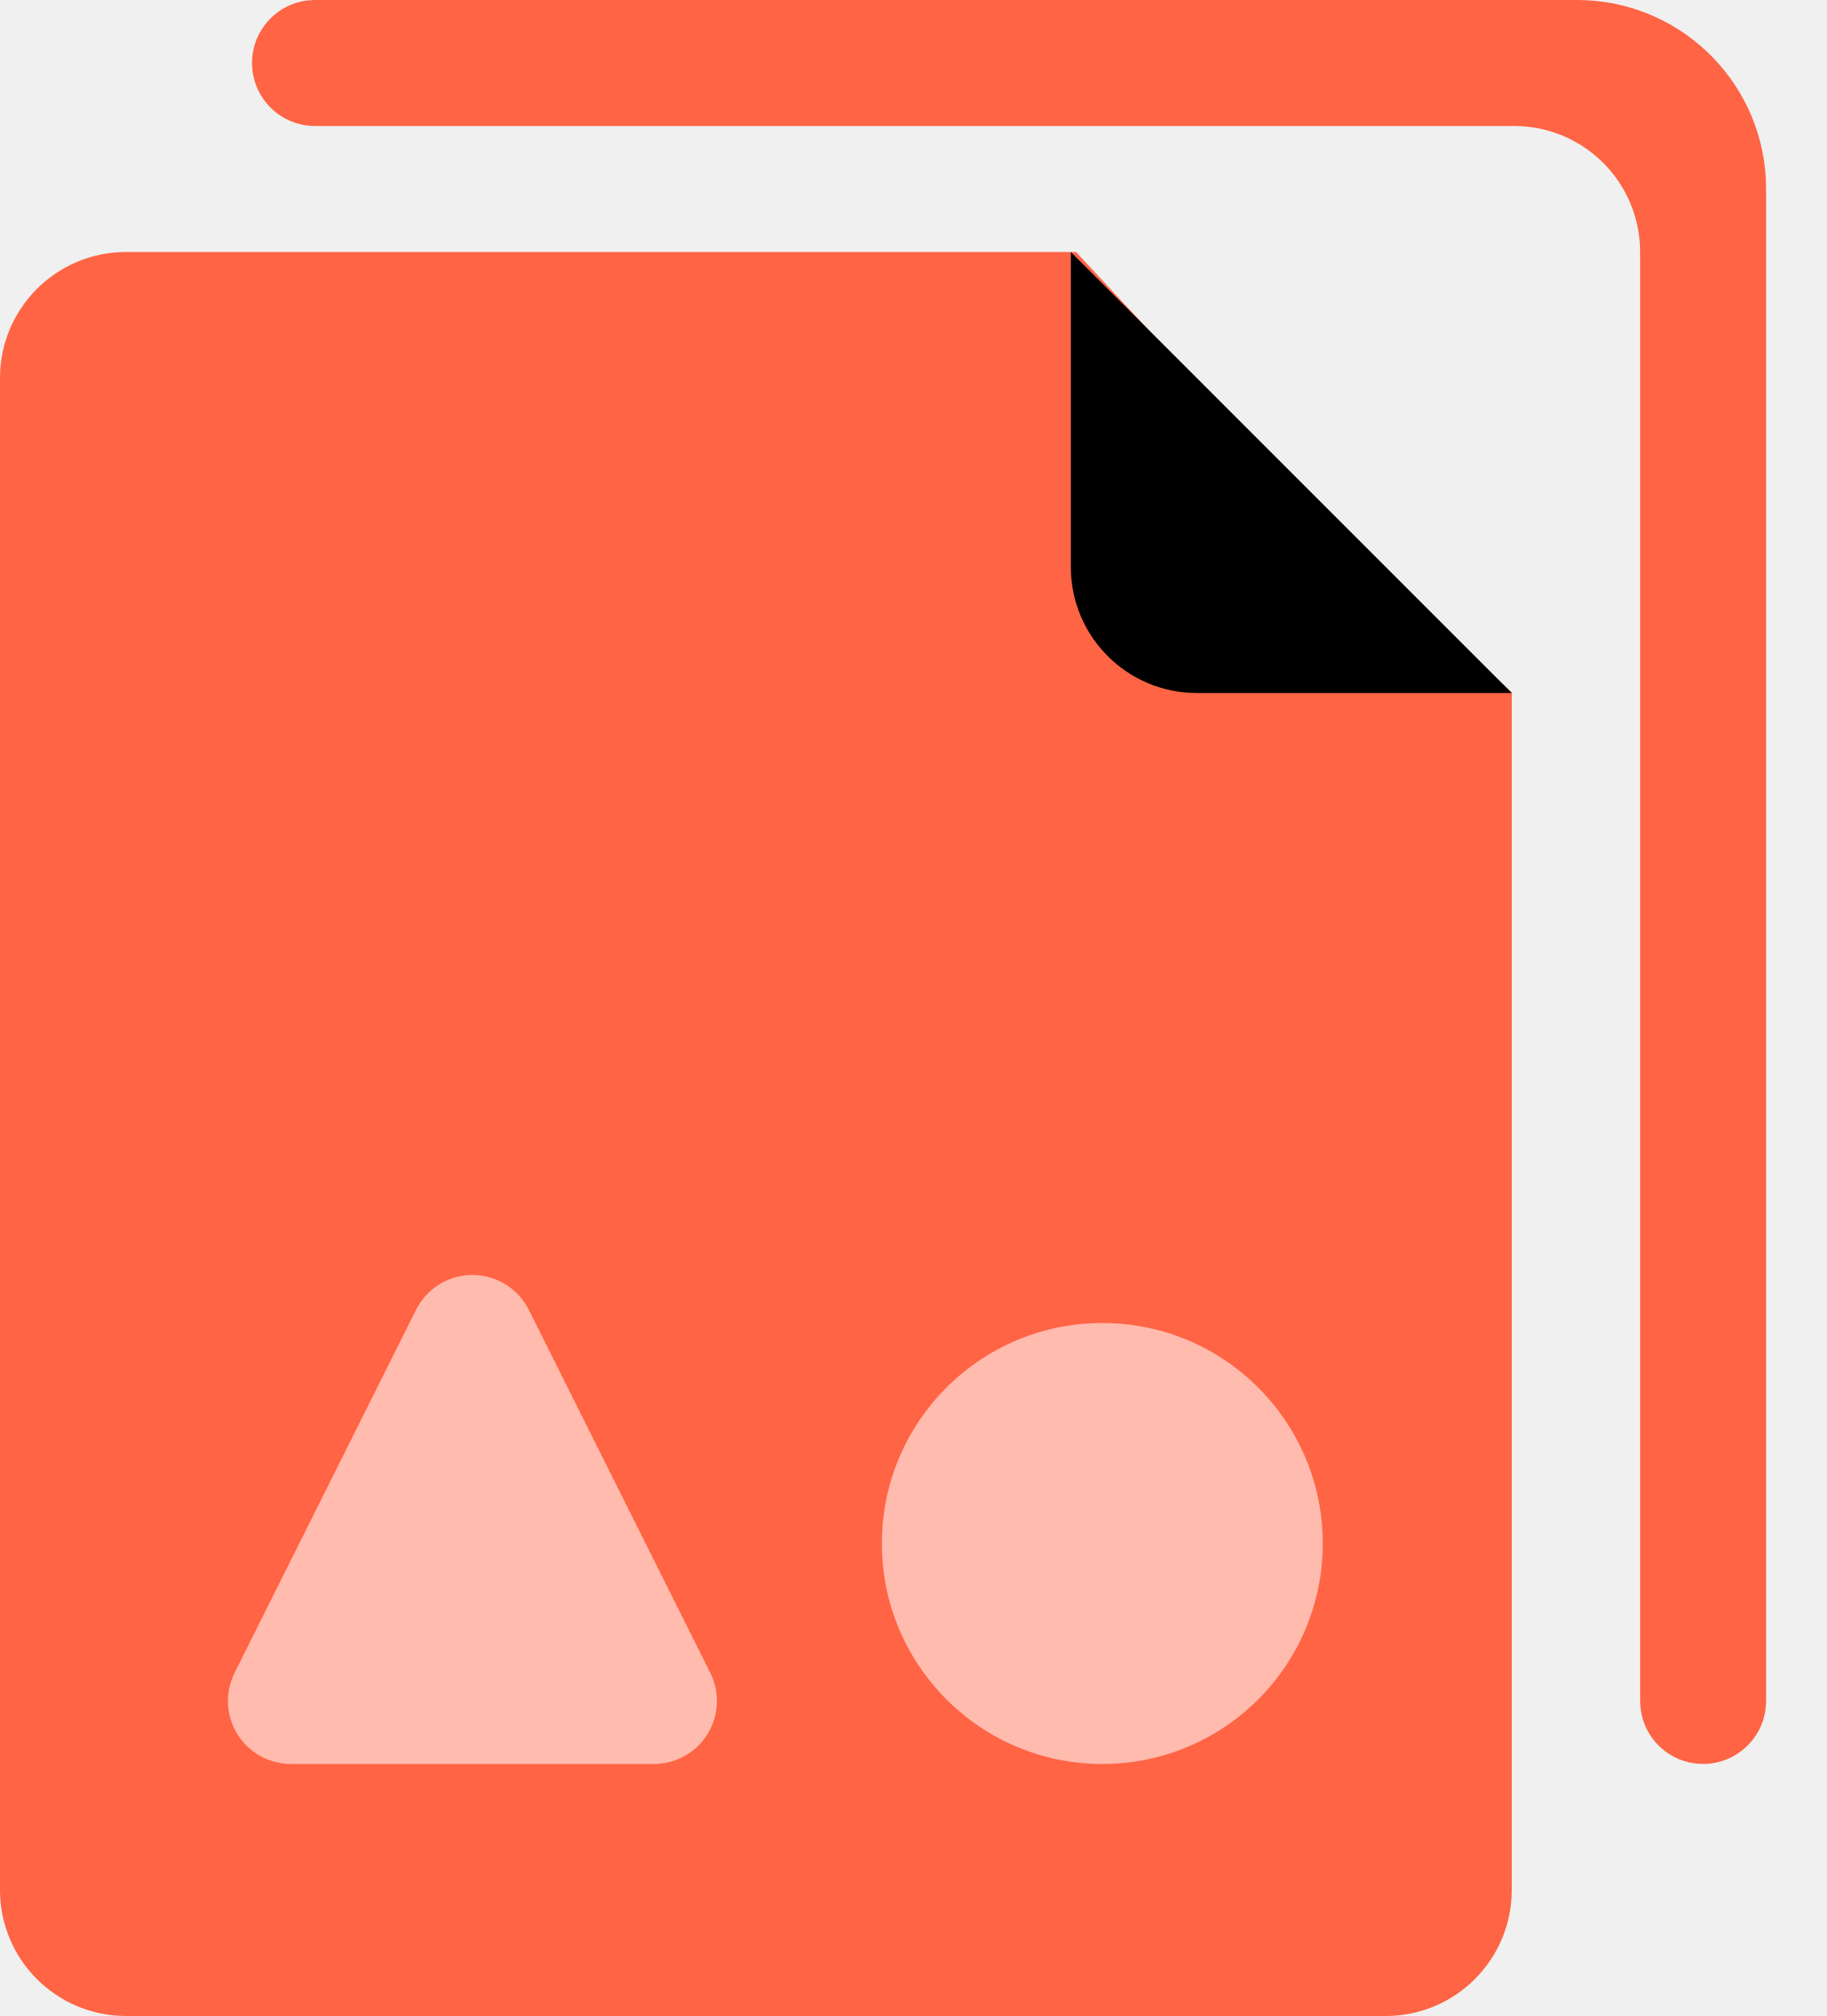
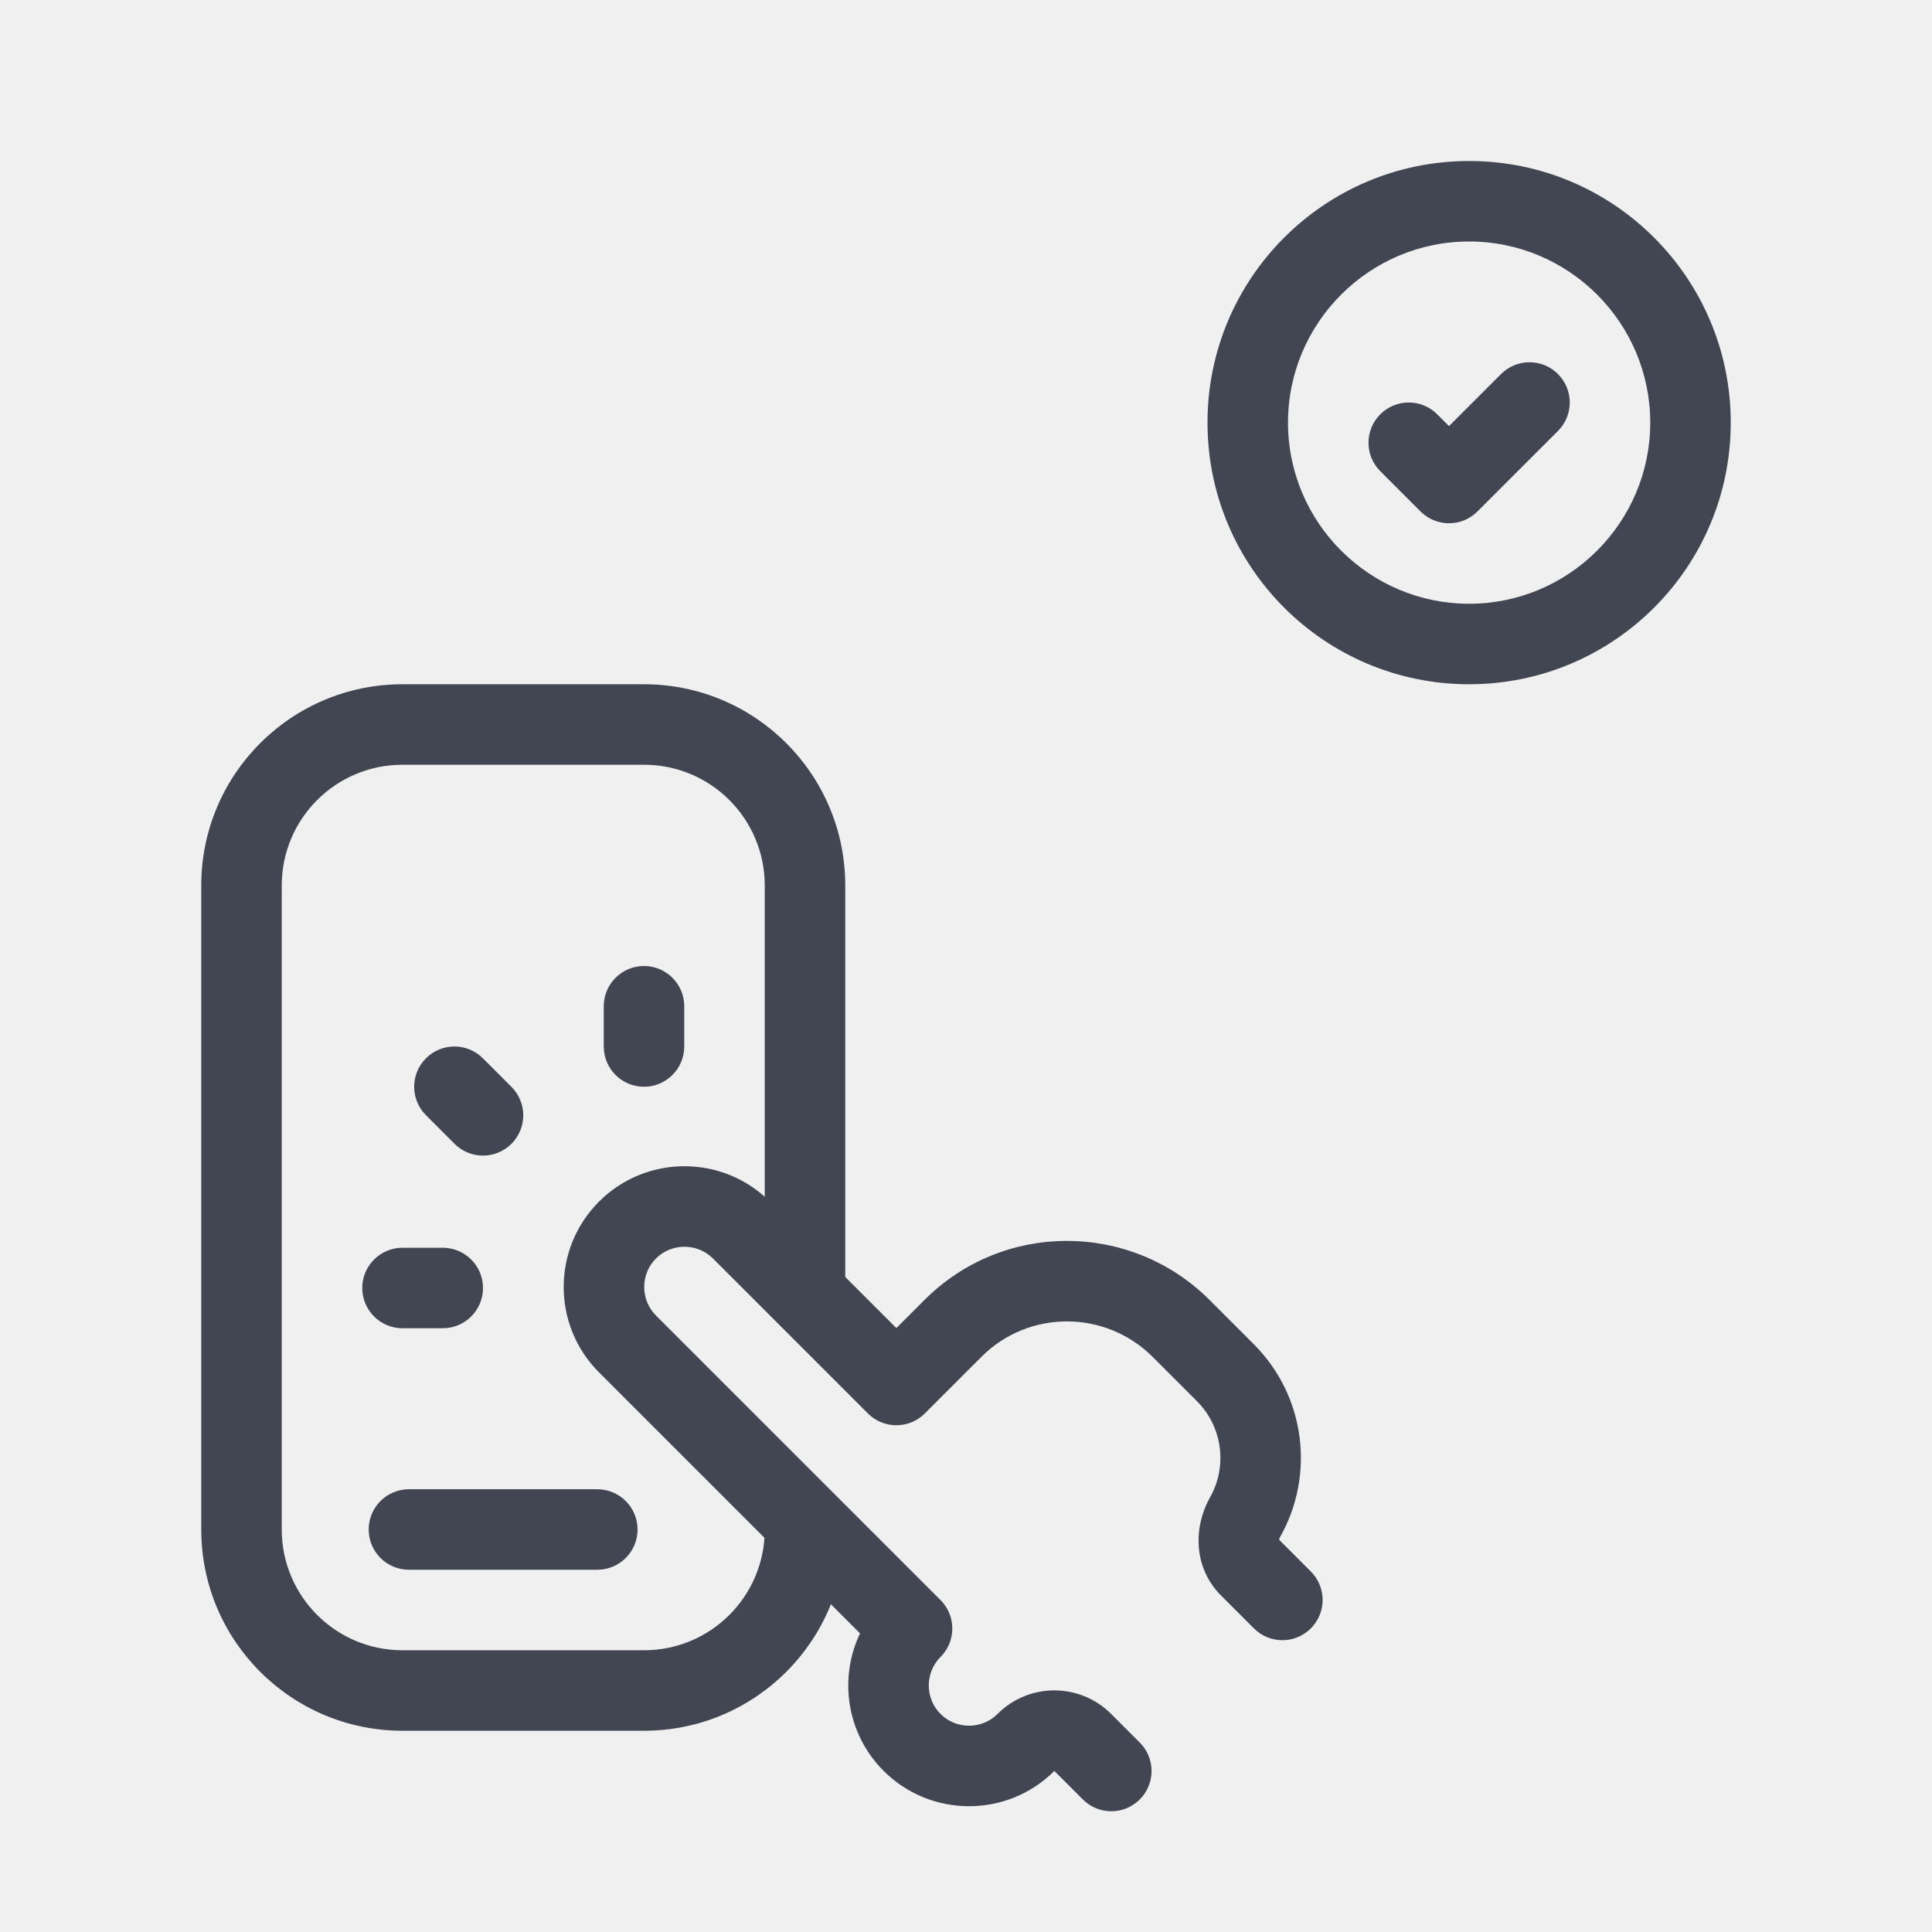
- <svg xmlns="http://www.w3.org/2000/svg" width="29" height="32">
-   <g fill="none" fill-rule="evenodd">
-     <path fill="#FF6444" fill-rule="nonzero" d="M25.038 0a3 3 0 0 1 2.995 2.824l.005.176v24a1 1 0 0 1-1.993.117L26.038 27V4a2 2 0 0 0-2-2H5A1 1 0 0 1 4.883.007L5 0h20.038z" />
-     <path fill="#FF6444" fill-rule="nonzero" d="M2 4h15.082l3.22 3.457c.027.029.054.056.082.083L24 10.992V30a2 2 0 0 1-2 2H2a2 2 0 0 1-2-2V6a2 2 0 0 1 2-2z" />
-     <path fill="#000" d="M17 4v5a2 2 0 0 0 2 2h5l-7-7z" />
-     <circle cx="17.5" cy="24.5" r="3.5" fill="#FFF" fill-opacity=".56" />
-     <path fill="#FFF" fill-opacity=".56" d="m8.394 20.789 2.882 5.764A1 1 0 0 1 10.382 28H4.618a1 1 0 0 1-.894-1.447l2.882-5.764a1 1 0 0 1 1.788 0z" />
-   </g>
+ <svg xmlns="http://www.w3.org/2000/svg" width="48" height="48" viewBox="0 0 48 48" fill="none">
+   <path fill-rule="evenodd" clip-rule="evenodd" d="M9.16 38C9.16 37.448 9.608 37 10.16 37H14.84C15.392 37 15.84 37.448 15.84 38C15.84 38.552 15.392 39 14.84 39H10.16C9.608 39 9.16 38.552 9.16 38Z" fill="#414652" />
+   <path fill-rule="evenodd" clip-rule="evenodd" d="M16 24C16.552 24 17 24.448 17 25V26C17 26.552 16.552 27 16 27C15.448 27 15 26.552 15 26V25C15 24.448 15.448 24 16 24Z" fill="#414652" />
+   <path fill-rule="evenodd" clip-rule="evenodd" d="M10.583 26.293C10.973 25.902 11.607 25.902 11.997 26.293L12.707 27.003C13.098 27.393 13.098 28.027 12.707 28.417C12.317 28.808 11.683 28.808 11.293 28.417L10.583 27.707C10.192 27.317 10.192 26.683 10.583 26.293Z" fill="#414652" />
+   <path fill-rule="evenodd" clip-rule="evenodd" d="M9 32C9 31.448 9.448 31 10 31H11C11.552 31 12 31.448 12 32C12 32.552 11.552 33 11 33H10C9.448 33 9 32.552 9 32Z" fill="#414652" />
+   <path fill-rule="evenodd" clip-rule="evenodd" d="M17.713 31.267C17.323 30.878 16.687 30.878 16.297 31.267C15.908 31.657 15.908 32.293 16.297 32.683L23.367 39.753C23.555 39.94 23.66 40.195 23.66 40.46C23.66 40.725 23.555 40.98 23.367 41.167C22.978 41.557 22.978 42.193 23.367 42.583C23.757 42.972 24.393 42.972 24.783 42.583C25.563 41.802 26.827 41.802 27.607 42.583L28.317 43.293C28.708 43.683 28.708 44.317 28.317 44.707C27.927 45.098 27.293 45.098 26.903 44.707L26.195 43.999C25.024 45.168 23.123 45.167 21.953 43.997C21.03 43.074 20.835 41.697 21.367 40.581L14.883 34.097C13.712 32.927 13.712 31.023 14.883 29.853C16.053 28.682 17.957 28.682 19.127 29.853L22.27 32.996L22.973 32.293C24.925 30.341 28.086 30.344 30.045 32.291L30.047 32.293L31.147 33.393C32.452 34.698 32.666 36.67 31.801 38.191C31.79 38.211 31.784 38.229 31.781 38.244C31.78 38.248 31.779 38.251 31.779 38.254L32.567 39.043C32.958 39.433 32.958 40.067 32.567 40.457C32.177 40.848 31.543 40.848 31.153 40.457L30.357 39.661C29.629 38.949 29.658 37.924 30.058 37.211L30.061 37.205C30.493 36.447 30.387 35.461 29.733 34.807L28.635 33.709C28.635 33.709 28.634 33.709 28.634 33.708C27.453 32.536 25.555 32.539 24.387 33.707L22.977 35.117C22.79 35.305 22.535 35.41 22.27 35.41C22.005 35.41 21.75 35.305 21.563 35.117L17.713 31.267Z" fill="#414652" />
+   <path fill-rule="evenodd" clip-rule="evenodd" d="M5 22C5 19.238 7.238 17 10 17H16C18.762 17 21 19.238 21 22V32.15H19V22C19 20.342 17.658 19 16 19H10C8.342 19 7 20.342 7 22V38C7 39.658 8.342 41 10 41H16C17.658 41 19 39.658 19 38V37.81H21V38C21 40.762 18.762 43 16 43H10C7.238 43 5 40.762 5 38V22Z" fill="#414652" />
+   <path d="M36.5 6C38.98 6 41 8.02 41 10.5C41 12.98 38.98 15 36.5 15C34.02 15 32 12.98 32 10.5C32 8.02 34.02 6 36.5 6ZM36.5 4C32.91 4 30 6.91 30 10.5C30 14.09 32.91 17 36.5 17C40.09 17 43 14.09 43 10.5C43 6.91 40.09 4 36.5 4Z" fill="#414652" />
+   <path fill-rule="evenodd" clip-rule="evenodd" d="M37.293 9.293C37.683 8.902 38.317 8.902 38.707 9.293C39.098 9.683 39.098 10.317 38.707 10.707L36.707 12.707C36.317 13.098 35.683 13.098 35.293 12.707L34.293 11.707C33.902 11.317 33.902 10.683 34.293 10.293C34.683 9.902 35.317 9.902 35.707 10.293L36 10.586L37.293 9.293Z" fill="#414652" />
</svg>
